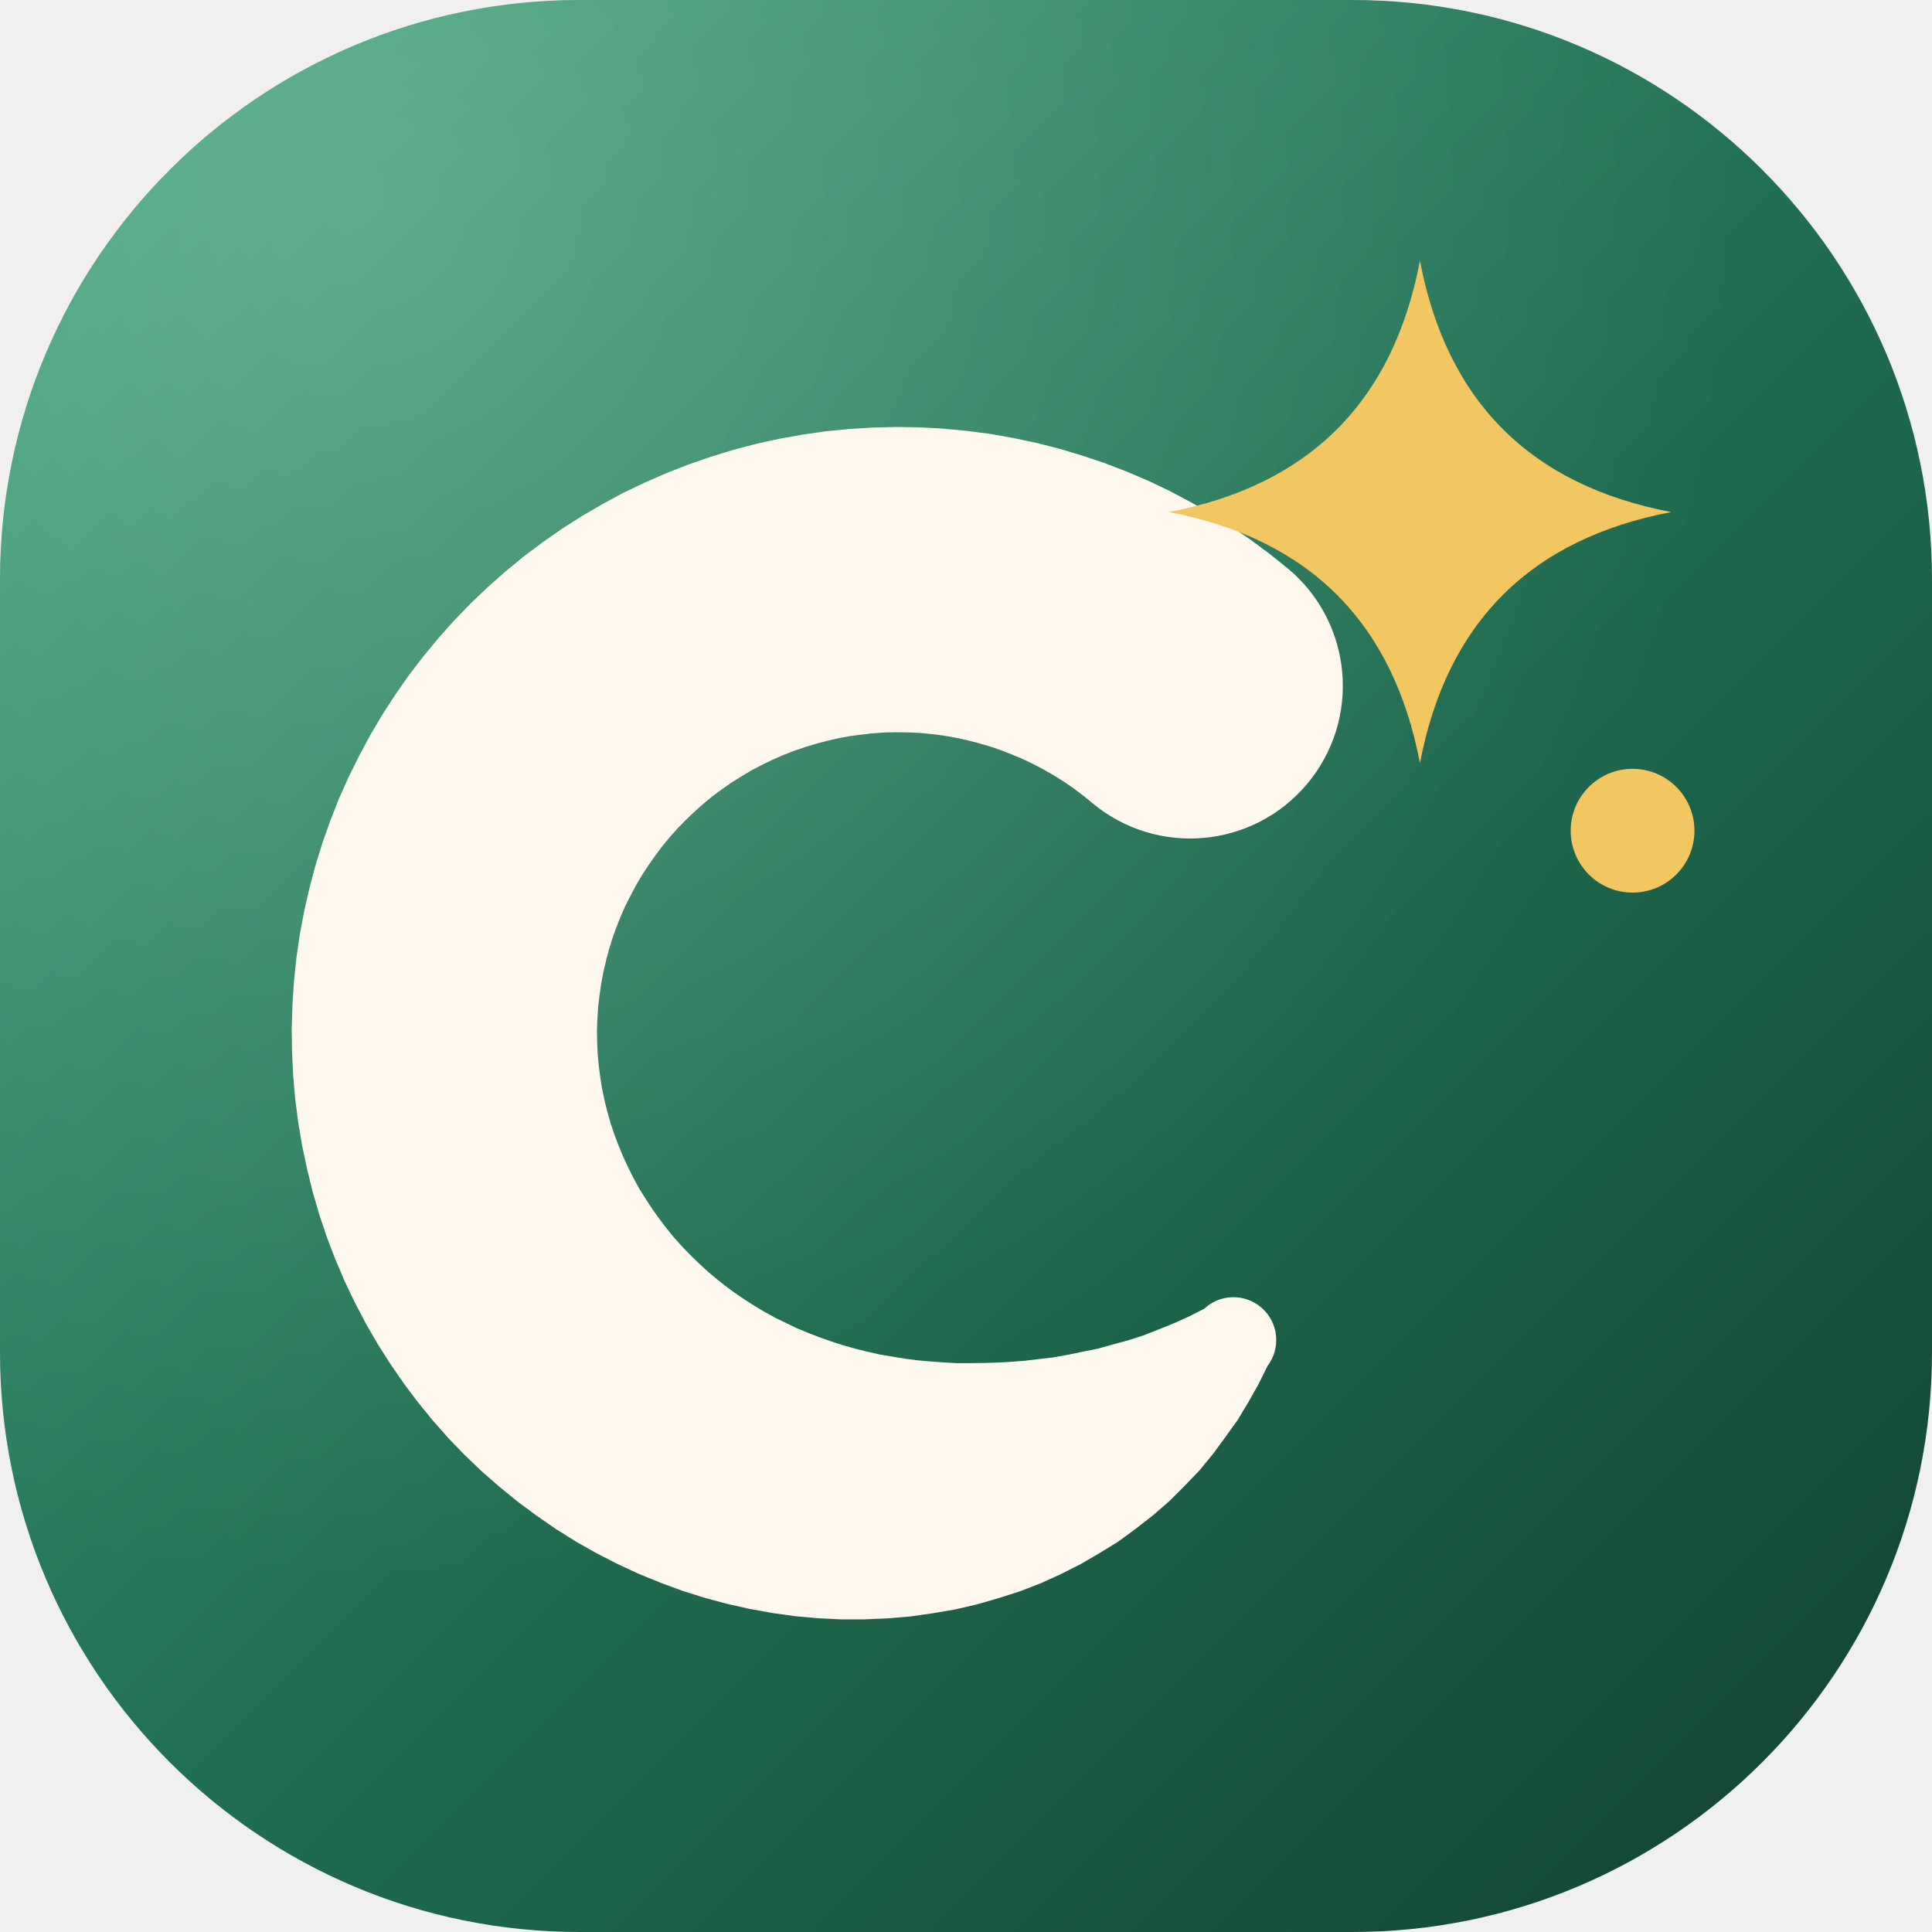
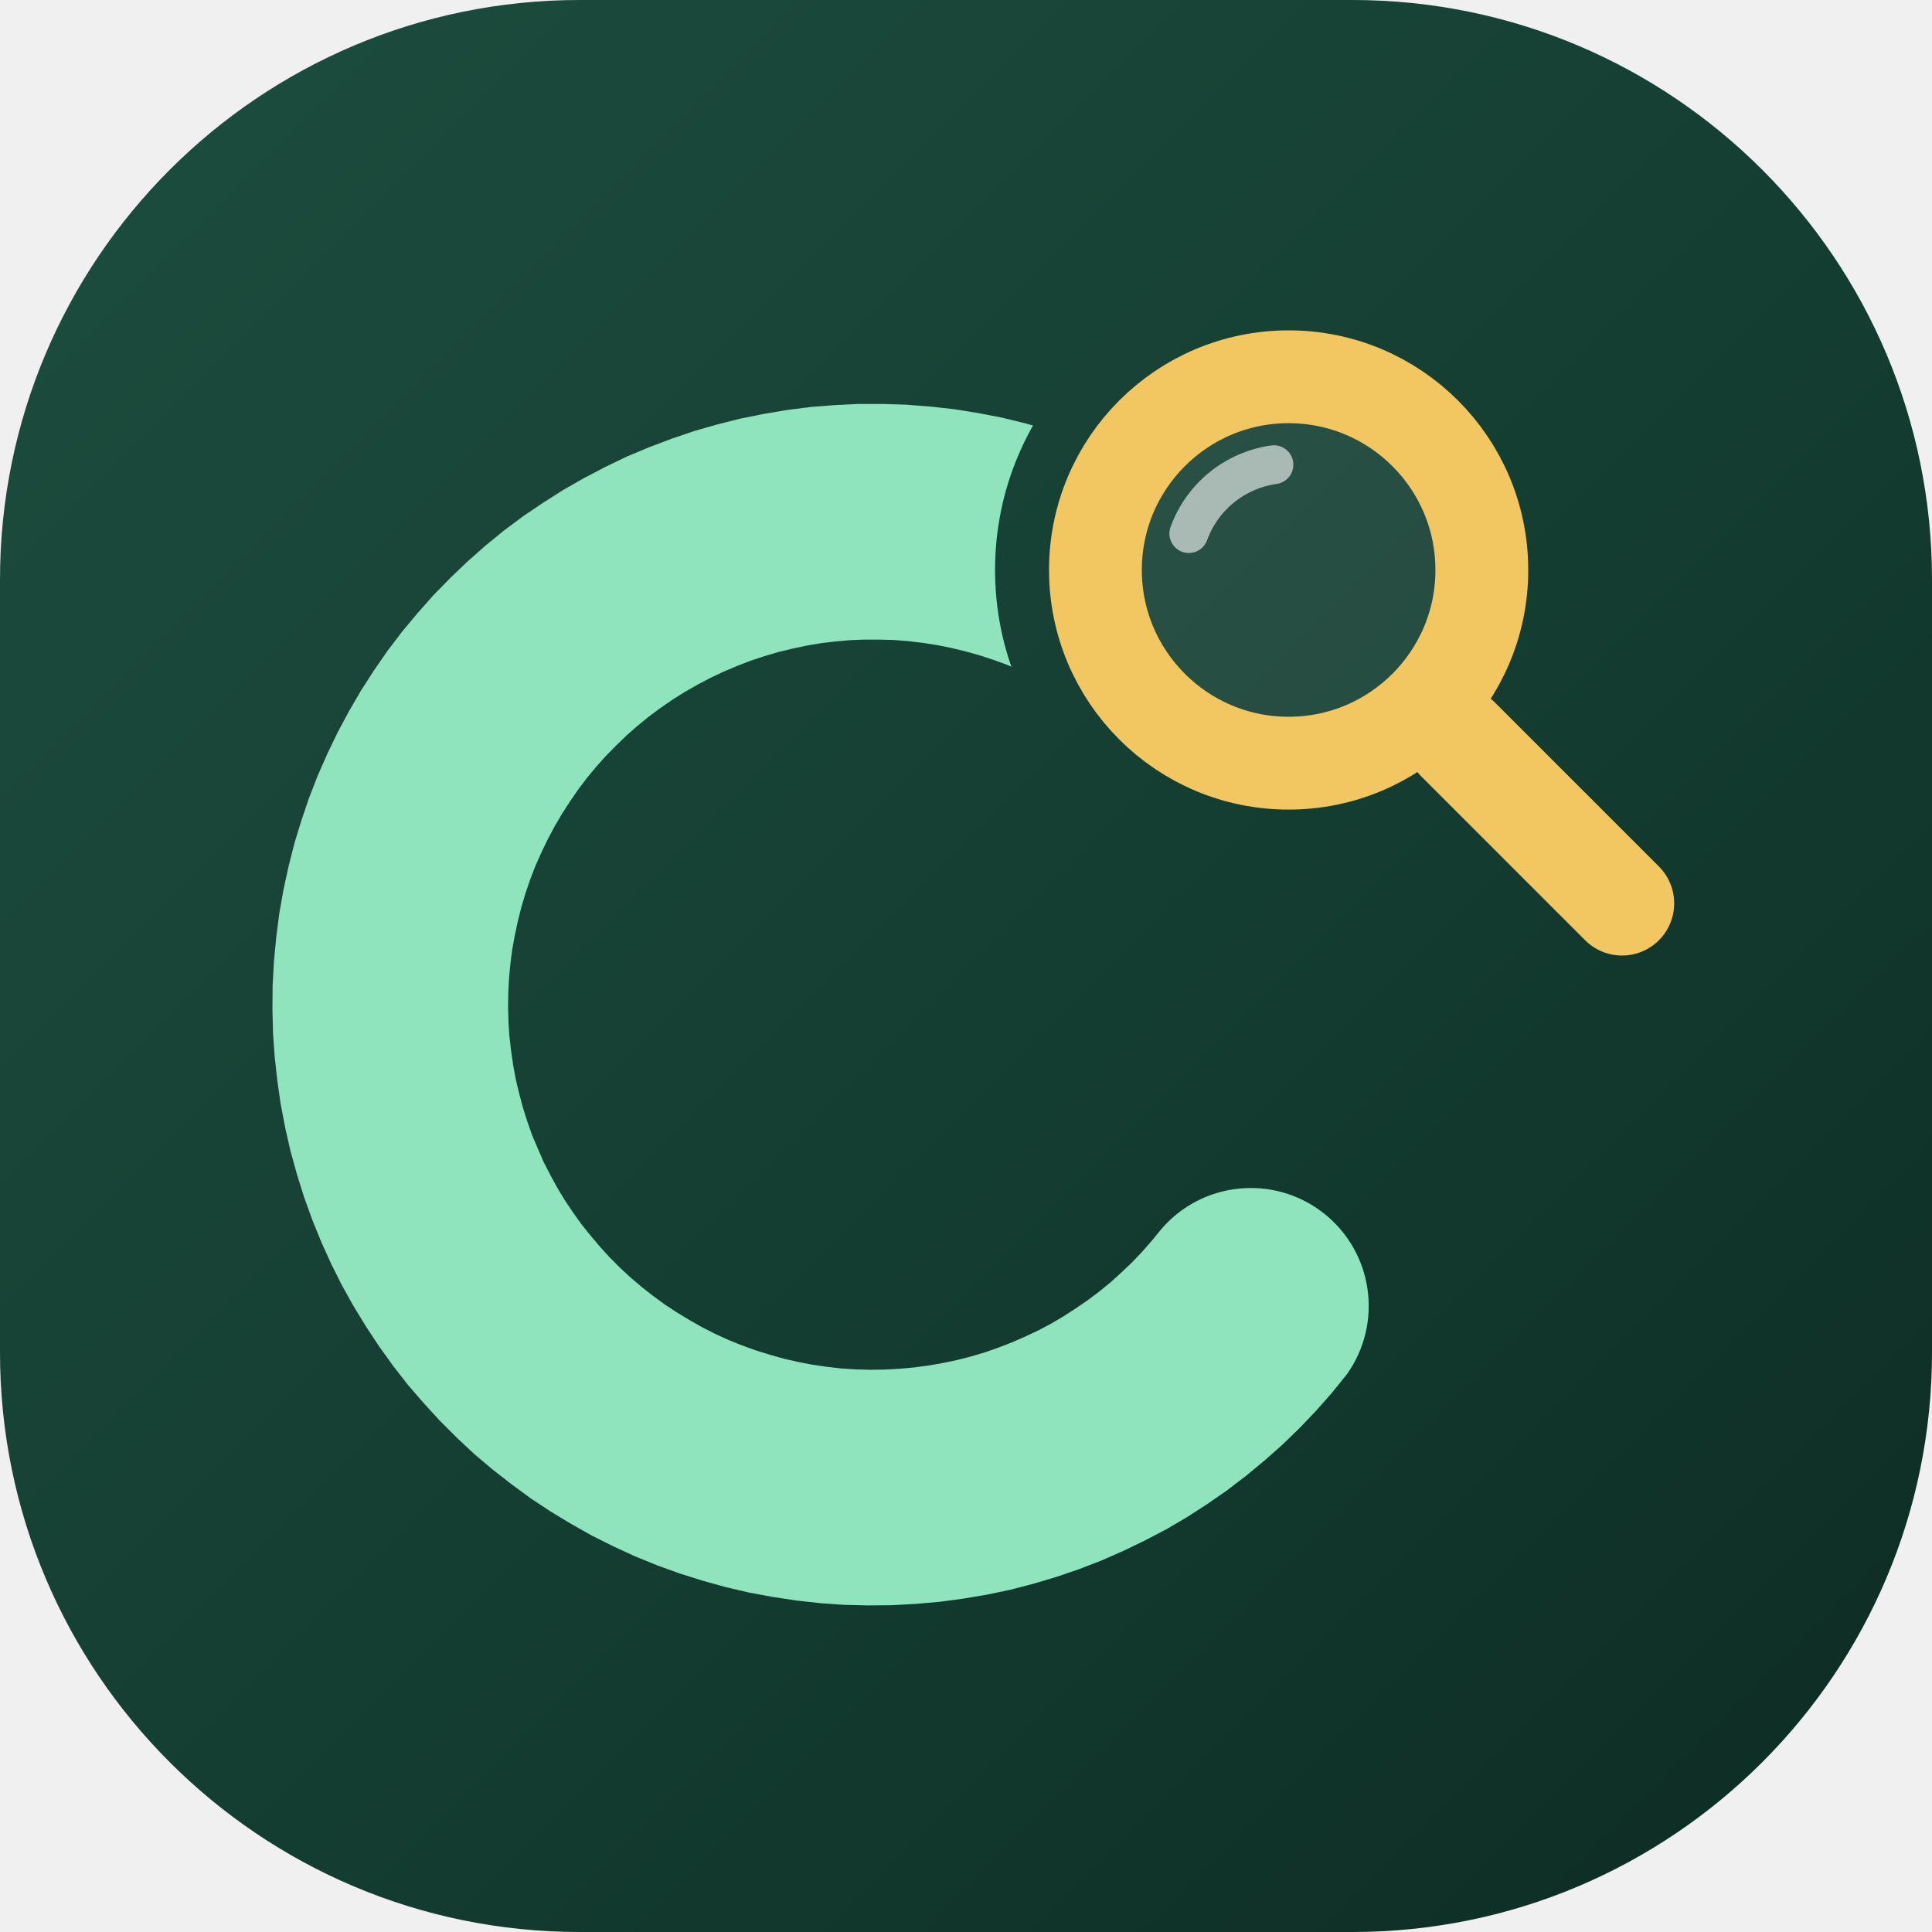
<svg xmlns="http://www.w3.org/2000/svg" viewBox="0 0 1024 1024" role="img" aria-label="Curio">
  <defs>
    <linearGradient id="tile" x1="0" y1="0" x2="1" y2="1">
-       <stop offset="0.0" stop-color="#3fa67c" />
-       <stop offset="0.55" stop-color="#1f6b50" />
-       <stop offset="1.0" stop-color="#123f30" />
+       <stop offset="0.0" stop-color="#1d4e3f" />
+       <stop offset="0.55" stop-color="#143d31" />
+       <stop offset="1.0" stop-color="#0d2b23" />
    </linearGradient>
-     <radialGradient id="sheen" cx="184.3" cy="102.4" r="737.3" gradientUnits="userSpaceOnUse">
-       <stop offset="0" stop-color="#ffffff" stop-opacity=".2" />
-       <stop offset="1" stop-color="#ffffff" stop-opacity="0" />
-     </radialGradient>
+     <mask id="cut" maskUnits="userSpaceOnUse" x="0" y="0" width="1024" height="1024">
+       <rect width="1024" height="1024" fill="#fff" />
+       <circle cx="683.0" cy="302.1" r="155.6" fill="#000" />
+     </mask>
  </defs>
  <rect width="1024" height="1024" rx="307.2" fill="url(#tile)" />
-   <rect width="1024" height="1024" rx="307.2" fill="url(#sheen)" />
-   <path d="M671.8 724.0 L667.0 733.7 L661.7 743.1 L656.0 752.6 L649.6 761.5 L643.0 770.5 L635.8 779.3 L628.0 787.4 L619.9 795.5 L611.3 803.0 L602.2 810.1 L592.8 817.0 L582.9 823.1 L572.8 829.0 L562.3 834.3 L551.5 839.2 L540.4 843.5 L529.1 847.1 L517.6 850.4 L505.9 853.1 L494.1 855.1 L482.1 856.8 L470.0 857.8 L457.9 858.3 L445.7 858.3 L433.5 857.7 L421.4 856.6 L409.2 854.9 L397.1 852.7 L385.1 850.0 L373.2 846.8 L361.5 843.1 L349.9 838.8 L338.4 834.1 L327.2 828.9 L316.1 823.2 L305.3 817.1 L294.8 810.5 L284.5 803.4 L274.5 796.0 L264.8 788.1 L255.4 779.9 L246.4 771.3 L237.7 762.3 L229.4 752.9 L221.5 743.2 L214.0 733.2 L206.9 722.9 L200.2 712.4 L193.9 701.5 L188.1 690.4 L182.7 679.1 L177.8 667.6 L173.3 655.9 L169.3 644.0 L165.8 632.0 L162.8 619.8 L160.2 607.5 L158.1 595.2 L156.5 582.8 L155.4 570.3 L154.8 557.8 L154.6 545.2 L155.0 532.7 L155.8 520.2 L157.1 507.7 L158.9 495.3 L161.2 483.0 L164.0 470.8 L167.2 458.7 L170.9 446.7 L175.1 434.9 L179.7 423.2 L184.8 411.8 L190.4 400.5 L196.3 389.5 L202.7 378.7 L209.5 368.2 L216.7 357.9 L224.3 348.0 L232.3 338.3 L240.6 329.0 L249.3 320.0 L258.4 311.3 L267.8 303.0 L277.5 295.0 L287.5 287.5 L297.8 280.3 L308.3 273.6 L319.1 267.3 L330.2 261.3 L341.5 255.9 L352.9 250.9 L364.6 246.3 L376.4 242.2 L388.4 238.5 L400.6 235.3 L412.8 232.6 L425.1 230.4 L437.5 228.6 L450.0 227.4 L462.5 226.6 L475.0 226.3 L487.6 226.5 L500.1 227.2 L512.6 228.4 L525.0 230.0 L537.3 232.2 L549.6 234.8 L561.7 237.9 L573.7 241.5 L585.6 245.5 L597.3 250.0 L608.8 254.9 L620.1 260.3 L631.2 266.2 L642.1 272.4 L652.7 279.1 L663.0 286.2 L673.1 293.7 L682.8 301.5 A80.9 80.9 0 0 1 578.8 425.5 L574.0 421.6 L569.0 417.8 L563.9 414.3 L558.6 411.0 L553.2 407.9 L547.7 405.0 L542.1 402.3 L536.3 399.9 L530.5 397.6 L524.6 395.6 L518.7 393.9 L512.6 392.3 L506.5 391.0 L500.4 389.9 L494.2 389.1 L488.0 388.5 L481.8 388.2 L475.6 388.1 L469.4 388.2 L463.2 388.6 L457.0 389.3 L450.8 390.1 L444.7 391.2 L438.6 392.6 L432.6 394.2 L426.6 396.0 L420.7 398.0 L414.9 400.3 L409.2 402.8 L403.6 405.5 L398.1 408.4 L392.8 411.6 L387.5 414.9 L382.4 418.5 L377.4 422.2 L372.6 426.2 L368.0 430.3 L363.5 434.6 L359.1 439.1 L355.0 443.7 L351.0 448.5 L347.3 453.5 L343.7 458.6 L340.3 463.8 L337.1 469.2 L334.2 474.7 L331.4 480.2 L328.9 485.9 L326.6 491.7 L324.5 497.6 L322.7 503.5 L321.1 509.6 L319.7 515.6 L318.6 521.7 L317.7 527.9 L317.0 534.1 L316.6 540.3 L316.4 546.5 L316.5 552.8 L316.8 559.0 L317.4 565.2 L318.2 571.4 L319.2 577.5 L320.5 583.6 L322.0 589.6 L323.7 595.6 L325.7 601.5 L327.9 607.3 L330.3 613.1 L332.9 618.7 L335.7 624.3 L338.7 629.8 L342.0 635.1 L345.4 640.3 L349.0 645.4 L352.8 650.4 L356.7 655.3 L360.9 660.0 L365.2 664.5 L369.7 668.9 L374.3 673.2 L379.1 677.3 L384.0 681.2 L389.1 685.0 L394.4 688.6 L399.7 692.0 L405.2 695.3 L410.8 698.4 L416.6 701.2 L422.4 704.0 L428.4 706.5 L434.4 708.8 L440.6 711.0 L446.8 713.0 L453.2 714.8 L459.6 716.4 L466.2 717.9 L472.8 719.0 L479.5 720.1 L486.2 721.0 L493.1 721.6 L500.0 722.1 L507.1 722.5 L514.1 722.5 L521.3 722.4 L528.6 722.2 L535.9 721.8 L543.4 721.2 L550.9 720.3 L558.6 719.4 L566.3 718.0 L574.0 716.4 L582.0 714.8 L589.8 712.6 L597.9 710.4 L606.0 707.8 L613.9 704.7 L622.1 701.4 L630.1 697.8 L638.2 693.7 A22.7 22.7 0 0 1 671.8 724.0 Z" fill="#fff8ee" />
-   <path d="M752.6 138.2 Q773.9 250.1 885.8 271.4 Q773.9 292.7 752.6 404.5 Q731.3 292.7 619.5 271.4 Q731.3 250.1 752.6 138.2 Z" fill="#f2c660" />
-   <circle cx="865.3" cy="440.3" r="32.8" fill="#f2c660" />
+   <path d="M713.8 728.5 L705.8 738.4 L697.4 747.9 L688.6 757.1 L679.5 765.9 L670.0 774.3 L660.2 782.4 L650.1 790.1 L639.7 797.3 L629.0 804.2 L618.1 810.6 L606.8 816.5 L595.4 822.0 L583.8 827.1 L571.9 831.7 L559.9 835.8 L547.8 839.4 L535.5 842.6 L523.1 845.2 L510.6 847.3 L498.0 849.0 L485.3 850.1 L472.7 850.8 L460.0 850.9 L447.3 850.6 L434.6 849.7 L422.0 848.3 L409.5 846.4 L397.0 844.1 L384.6 841.2 L372.4 837.8 L360.3 834.0 L348.4 829.7 L336.6 824.9 L325.1 819.6 L313.7 813.9 L302.7 807.7 L291.8 801.1 L281.2 794.1 L271.0 786.6 L261.0 778.8 L251.3 770.6 L242.0 761.9 L233.1 753.0 L224.5 743.6 L216.2 734.0 L208.4 724.0 L201.0 713.7 L194.0 703.1 L187.4 692.3 L181.2 681.2 L175.5 669.8 L170.3 658.3 L165.5 646.5 L161.2 634.6 L157.4 622.5 L154.0 610.2 L151.2 597.9 L148.8 585.4 L147.0 572.9 L145.6 560.2 L144.7 547.6 L144.4 534.9 L144.5 522.2 L145.2 509.5 L146.4 496.9 L148.0 484.3 L150.2 471.8 L152.9 459.4 L156.0 447.1 L159.7 435.0 L163.8 422.9 L168.4 411.1 L173.5 399.5 L179.0 388.1 L185.0 376.9 L191.4 365.9 L198.3 355.2 L205.5 344.8 L213.2 334.7 L221.3 325.0 L229.7 315.5 L238.6 306.4 L247.8 297.6 L257.3 289.2 L267.1 281.2 L277.3 273.6 L287.8 266.5 L298.5 259.7 L309.5 253.4 L320.8 247.5 L332.2 242.0 L343.9 237.1 L355.8 232.6 L367.8 228.5 L380.0 225.0 L392.3 221.9 L404.7 219.4 L417.2 217.3 L429.8 215.7 L442.5 214.7 L455.2 214.1 L467.9 214.1 L480.5 214.5 L493.2 215.5 L505.8 216.9 L518.3 218.9 L530.8 221.3 L543.1 224.3 L555.3 227.7 L567.4 231.7 L579.3 236.1 L591.0 240.9 L602.5 246.3 L613.8 252.1 L624.9 258.3 L635.7 265.0 L646.2 272.1 L656.4 279.6 L666.3 287.5 L675.9 295.8 A62.5 62.5 0 0 1 592.3 388.7 L586.5 383.6 L580.5 378.8 L574.3 374.2 L567.9 369.9 L561.3 365.9 L554.6 362.1 L547.7 358.6 L540.7 355.3 L533.6 352.3 L526.4 349.7 L519.1 347.3 L511.6 345.2 L504.1 343.4 L496.6 341.9 L488.9 340.7 L481.3 339.8 L473.6 339.2 L465.9 339.0 L458.2 339.0 L450.5 339.3 L442.8 340.0 L435.1 340.9 L427.5 342.2 L420.0 343.8 L412.5 345.6 L405.1 347.8 L397.8 350.2 L390.6 353.0 L383.5 356.0 L376.5 359.3 L369.7 362.9 L363.0 366.7 L356.5 370.8 L350.1 375.2 L343.9 379.8 L337.9 384.7 L332.1 389.8 L326.6 395.1 L321.2 400.6 L316.0 406.4 L311.1 412.3 L306.5 418.4 L302.1 424.8 L297.9 431.3 L294.0 437.9 L290.4 444.7 L287.0 451.7 L283.9 458.7 L281.1 465.9 L278.6 473.2 L276.4 480.6 L274.5 488.1 L272.9 495.6 L271.5 503.2 L270.5 510.9 L269.8 518.5 L269.4 526.2 L269.3 533.9 L269.5 541.7 L270.0 549.3 L270.9 557.0 L272.0 564.6 L273.4 572.2 L275.2 579.7 L277.2 587.2 L279.5 594.5 L282.1 601.8 L285.1 608.9 L288.2 616.0 L291.7 622.8 L295.4 629.6 L299.4 636.2 L303.7 642.6 L308.2 648.9 L313.0 654.9 L318.0 660.8 L323.2 666.5 L328.6 671.9 L334.3 677.2 L340.2 682.2 L346.2 686.9 L352.5 691.5 L358.9 695.7 L365.5 699.7 L372.2 703.5 L379.1 707.0 L386.1 710.2 L393.3 713.1 L400.5 715.7 L407.9 718.0 L415.3 720.1 L422.8 721.8 L430.4 723.3 L438.0 724.4 L445.7 725.3 L453.4 725.8 L461.1 726.0 L468.8 725.9 L476.5 725.5 L484.2 724.8 L491.8 723.8 L499.4 722.5 L507.0 720.9 L514.5 719.0 L521.9 716.8 L529.1 714.3 L536.3 711.5 L543.4 708.4 L550.4 705.1 L557.2 701.5 L563.8 697.6 L570.3 693.4 L576.7 689.0 L582.8 684.4 L588.8 679.5 L594.5 674.3 L600.1 669.0 L605.4 663.4 L610.5 657.6 L615.4 651.6 A62.5 62.5 0 0 1 713.8 728.5 Z" fill="#8fe3bd" mask="url(#cut)" />
+   <circle cx="683.0" cy="302.1" r="102.4" fill="#ffffff" fill-opacity=".08" />
+   <circle cx="683.0" cy="302.1" r="102.4" fill="none" stroke="#f2c660" stroke-width="49.2" />
+   <path d="M630.1 282.8 A56.3 56.3 0 0 1 675.2 246.3" fill="none" stroke="#ffffff" stroke-opacity=".6" stroke-width="20.6" stroke-linecap="round" />
+   <line x1="772.8" y1="391.9" x2="859.7" y2="478.8" stroke="#f2c660" stroke-width="55.3" stroke-linecap="round" />
</svg>
